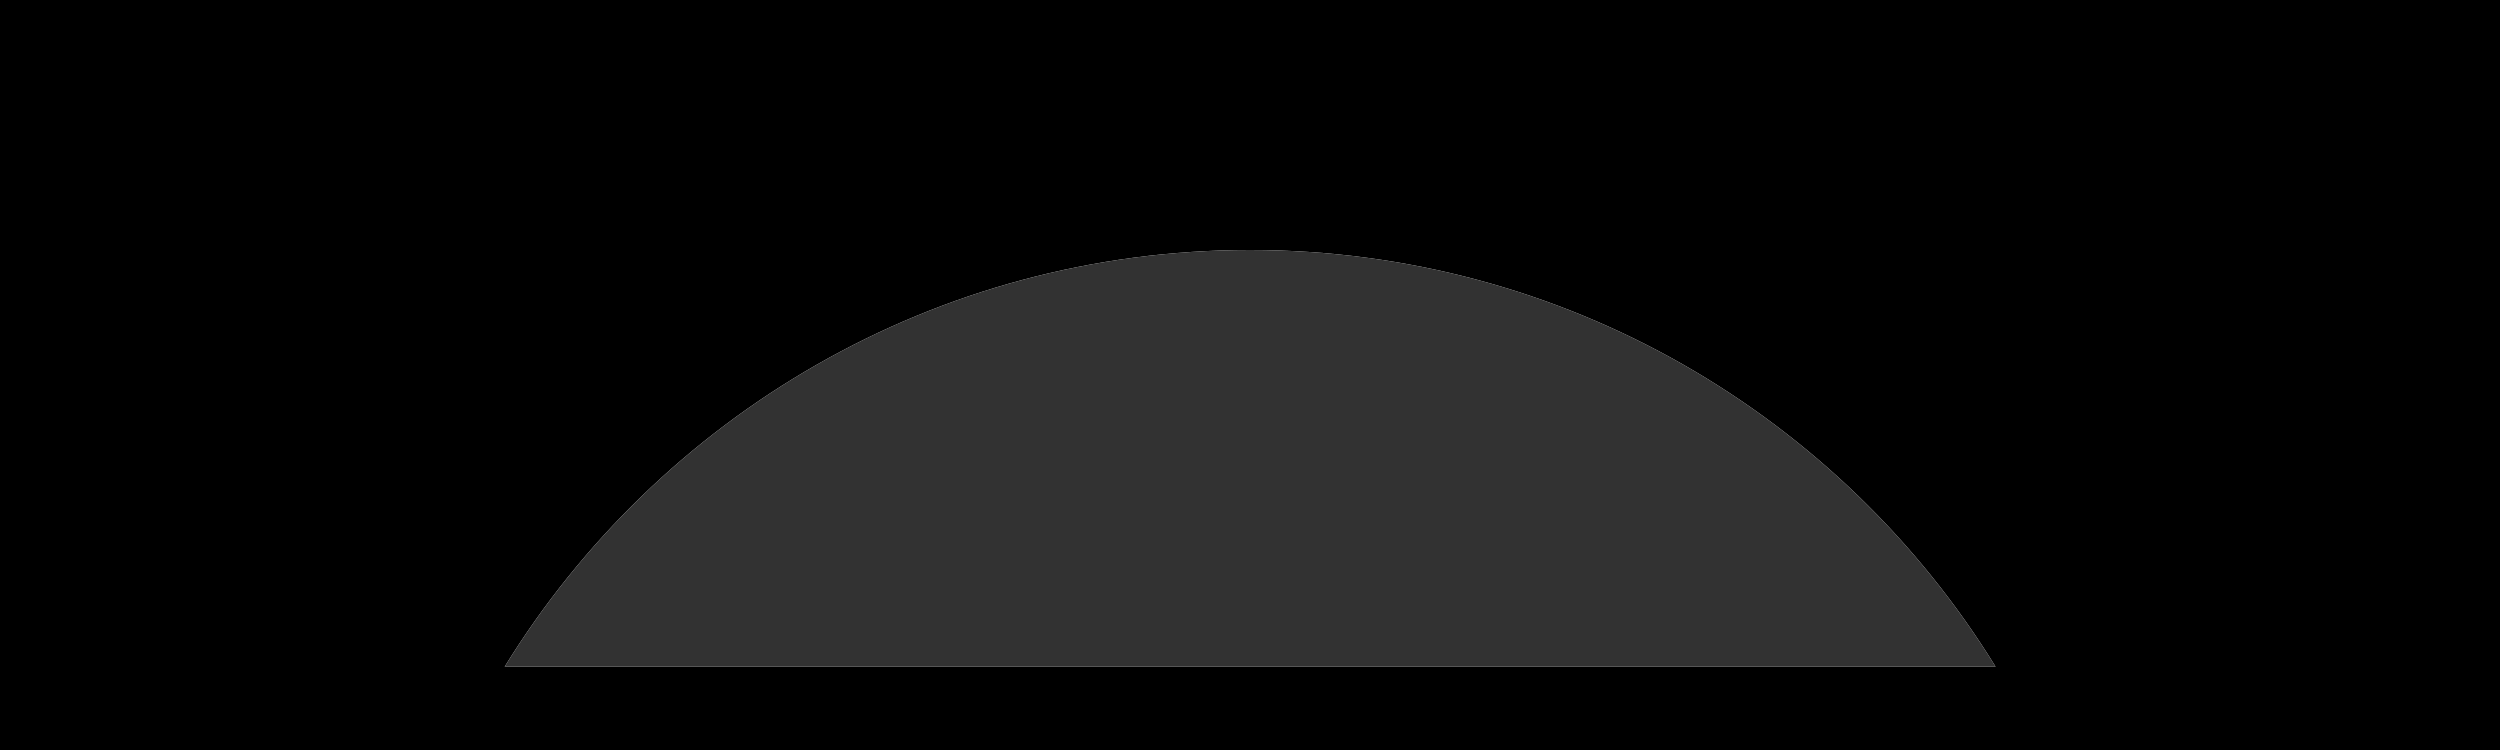
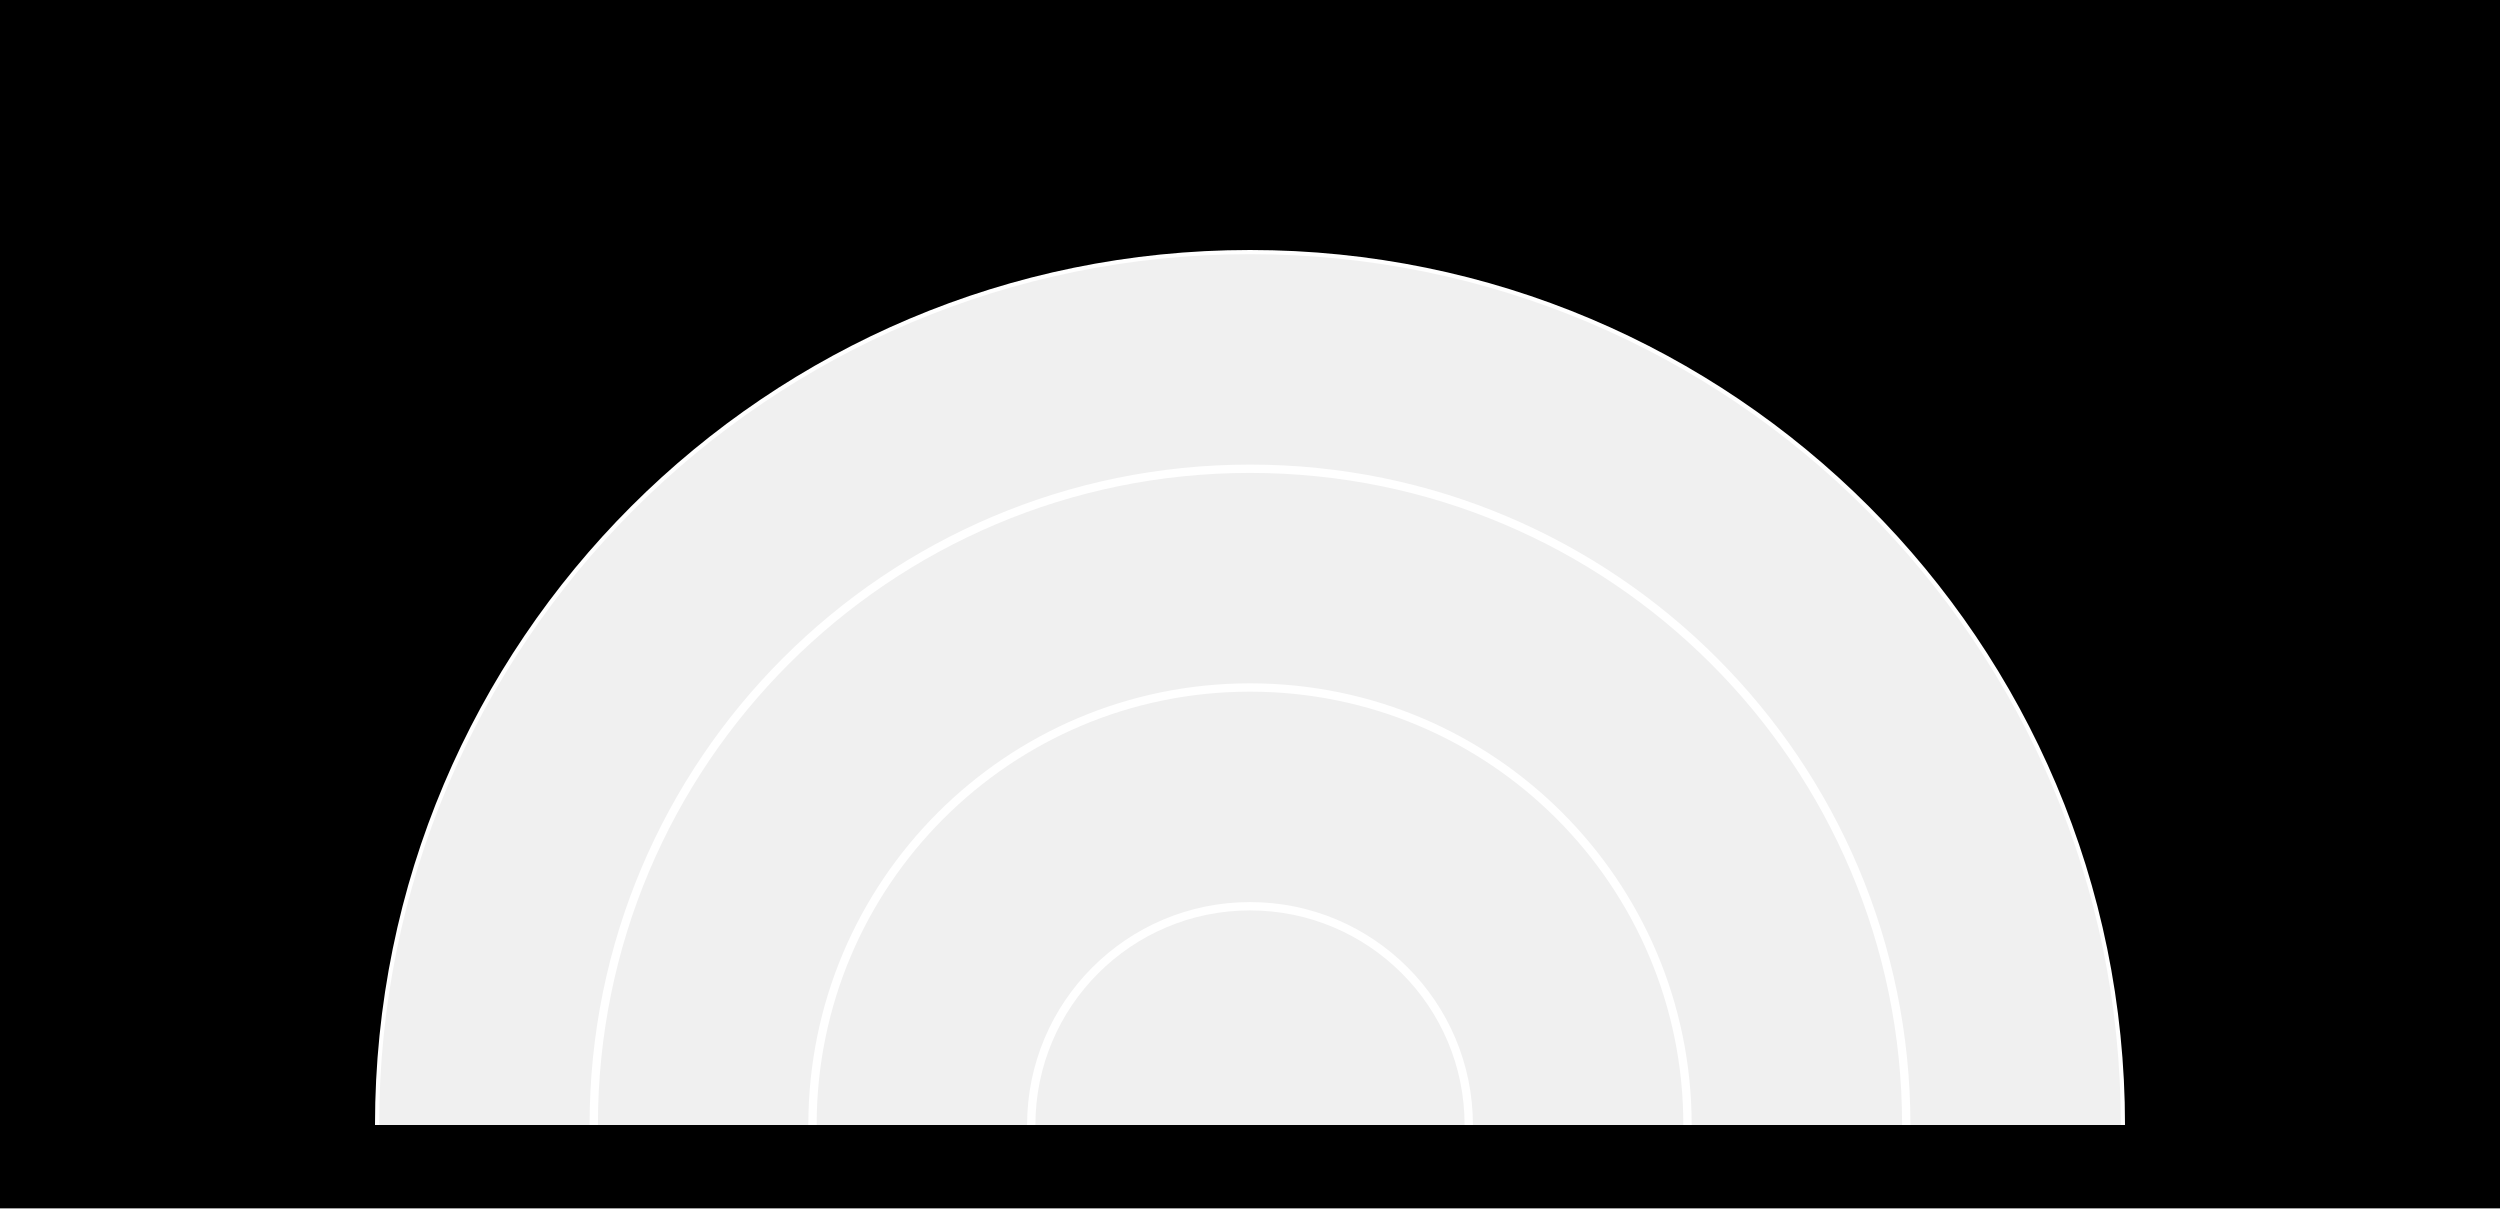
- <svg xmlns="http://www.w3.org/2000/svg" width="300" height="90" id="svg2" version="1.1">
+ <svg xmlns="http://www.w3.org/2000/svg" width="300" height="145" id="svg2" version="1.1">
  <defs id="defs4" />
  <g transform="translate(0,-210)" id="g1270">
-     <path style="fill:#000000;fill-opacity:1;stroke:none;stroke-width:1.002;stroke-miterlimit:4;stroke-dasharray:none;stroke-dashoffset:0;stroke-opacity:1" d="m 0,210 v 90 h 300 v -90 z m 150,30 c 37.821,0 70.984,20.003 89.469,50 H 60.562 C 79.047,260.003 112.179,240 150,240 Z" id="rect1204" />
-     <path style="fill:#323232;fill-opacity:1;stroke:none" d="m 150,240 c -37.821,0 -70.953,20.003 -89.438,50 H 239.469 C 220.984,260.003 187.821,240 150,240 Z" id="path3478-4-5" />
+     <path style="fill:none;stroke:#ffffff;stroke-width:1;stroke-opacity:1" d="M 45,345 A 105 105 0 0 1 255 345 M 45,345 Z" id="arc0" />
+     <path style="fill:none;stroke:#ffffff;stroke-width:1;stroke-opacity:1" d="M 71.25,345 A 78.75 78.75 0 0 1 228.75 345 M 71.25,345 Z" id="arc1" />
+     <path style="fill:none;stroke:#ffffff;stroke-width:1;stroke-opacity:1" d="M 97.5,345 A 52.5 52.5 0 0 1 202.5 345 M 97.5,345 Z" id="arc2" />
+     <path style="fill:none;stroke:#ffffff;stroke-width:1;stroke-opacity:1" d="M 123.75,345 A 26.25 26.25 0 0 1 176.25 345 M 123.75,345 Z" id="arc3" />
+     <path style="fill:#000000;fill-opacity:1;stroke:none;stroke-width:1.002;stroke-miterlimit:4;stroke-dasharray:none;stroke-dashoffset:0;stroke-opacity:1" d="m 0,210 v 145 h 300 v -145 z M 45,345 A 105 105 0 0 1 255 345 Z" id="rect1204_semicircle" />
  </g>
</svg>
